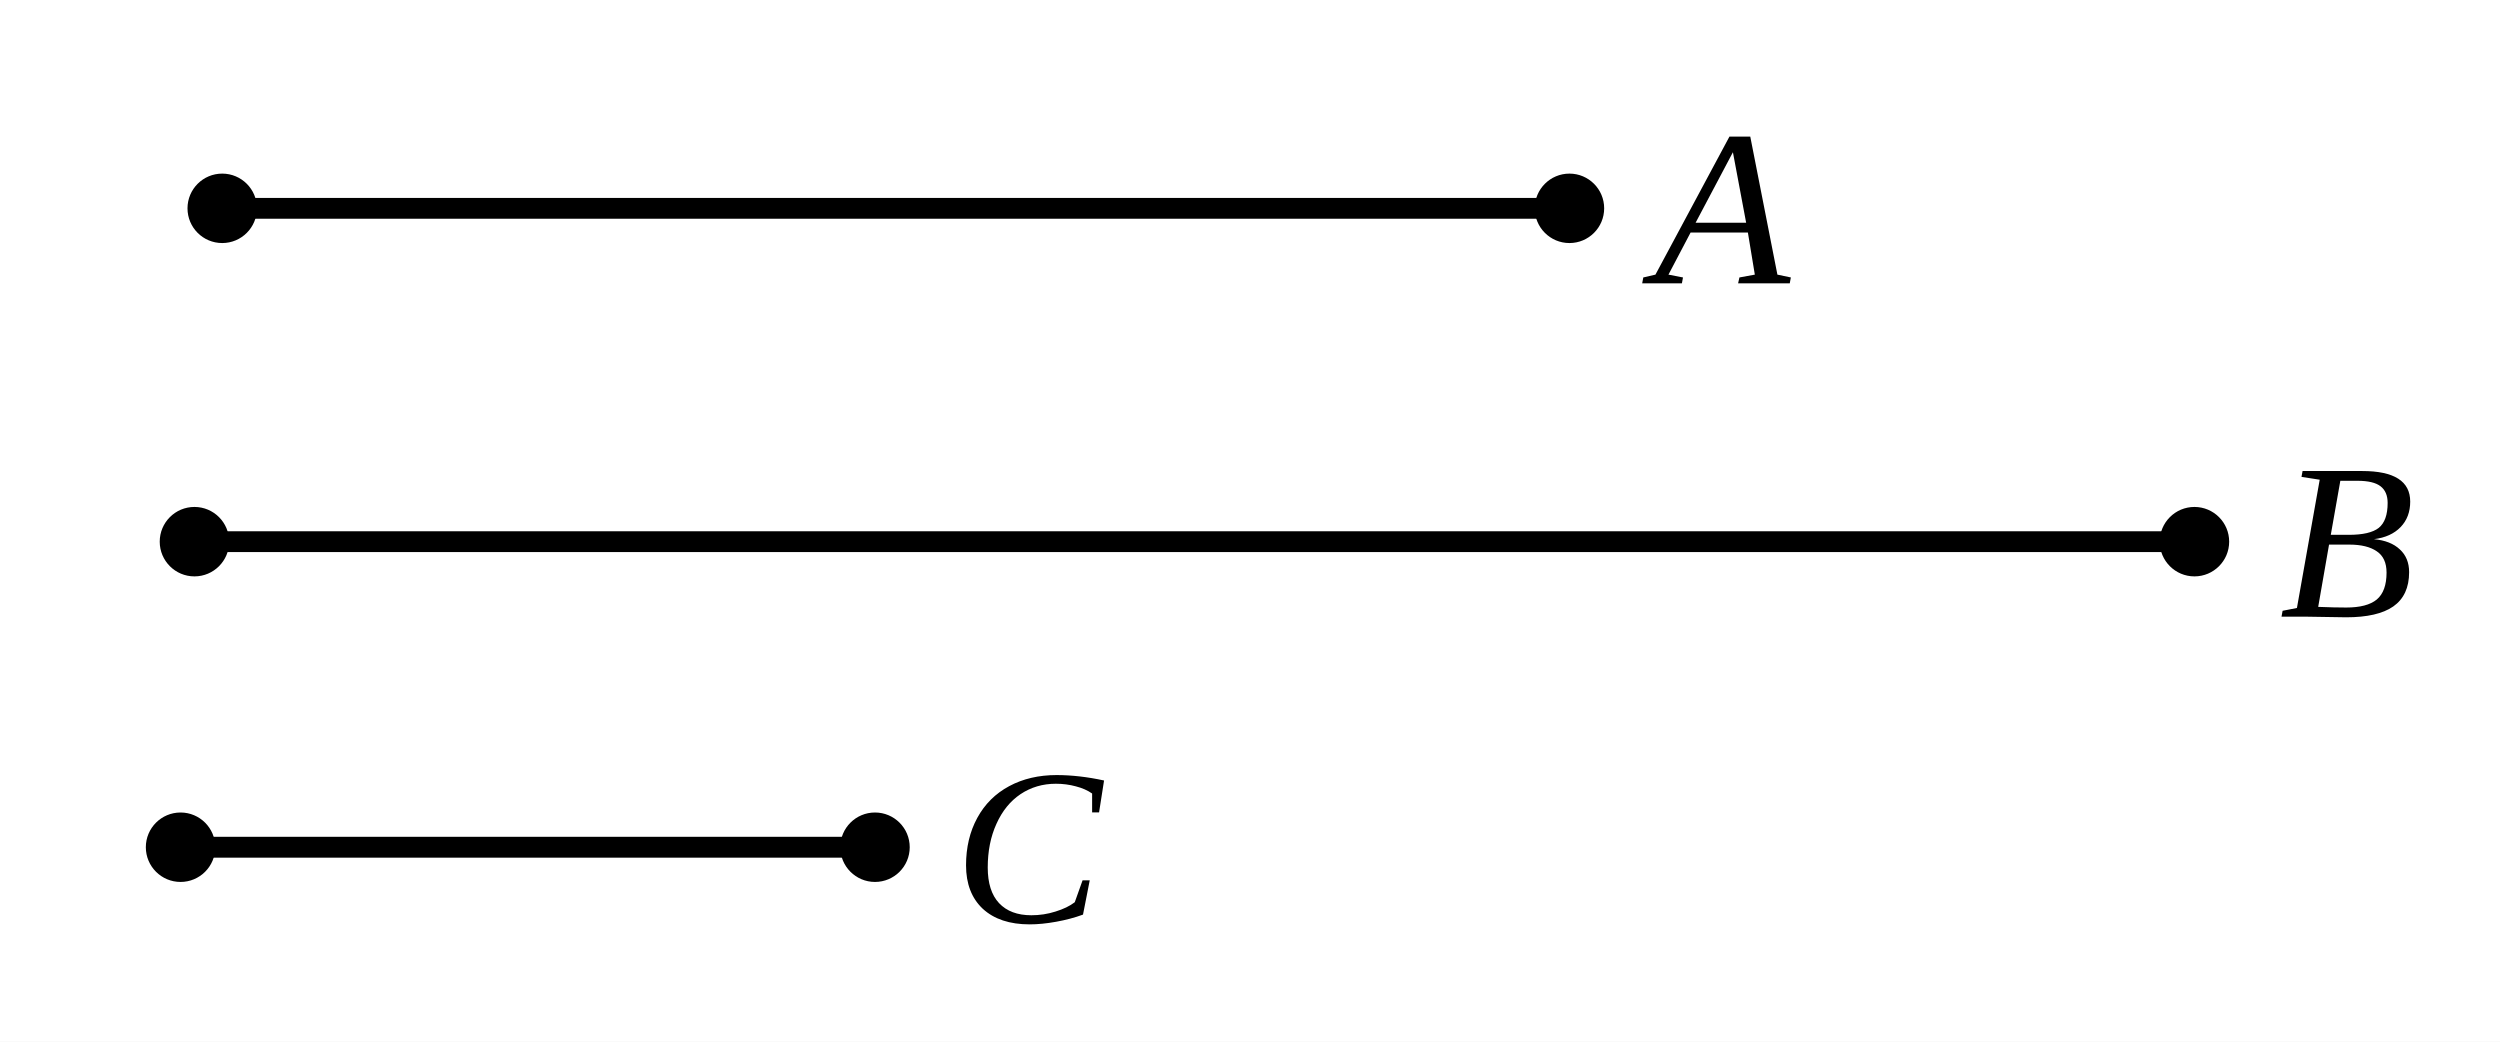
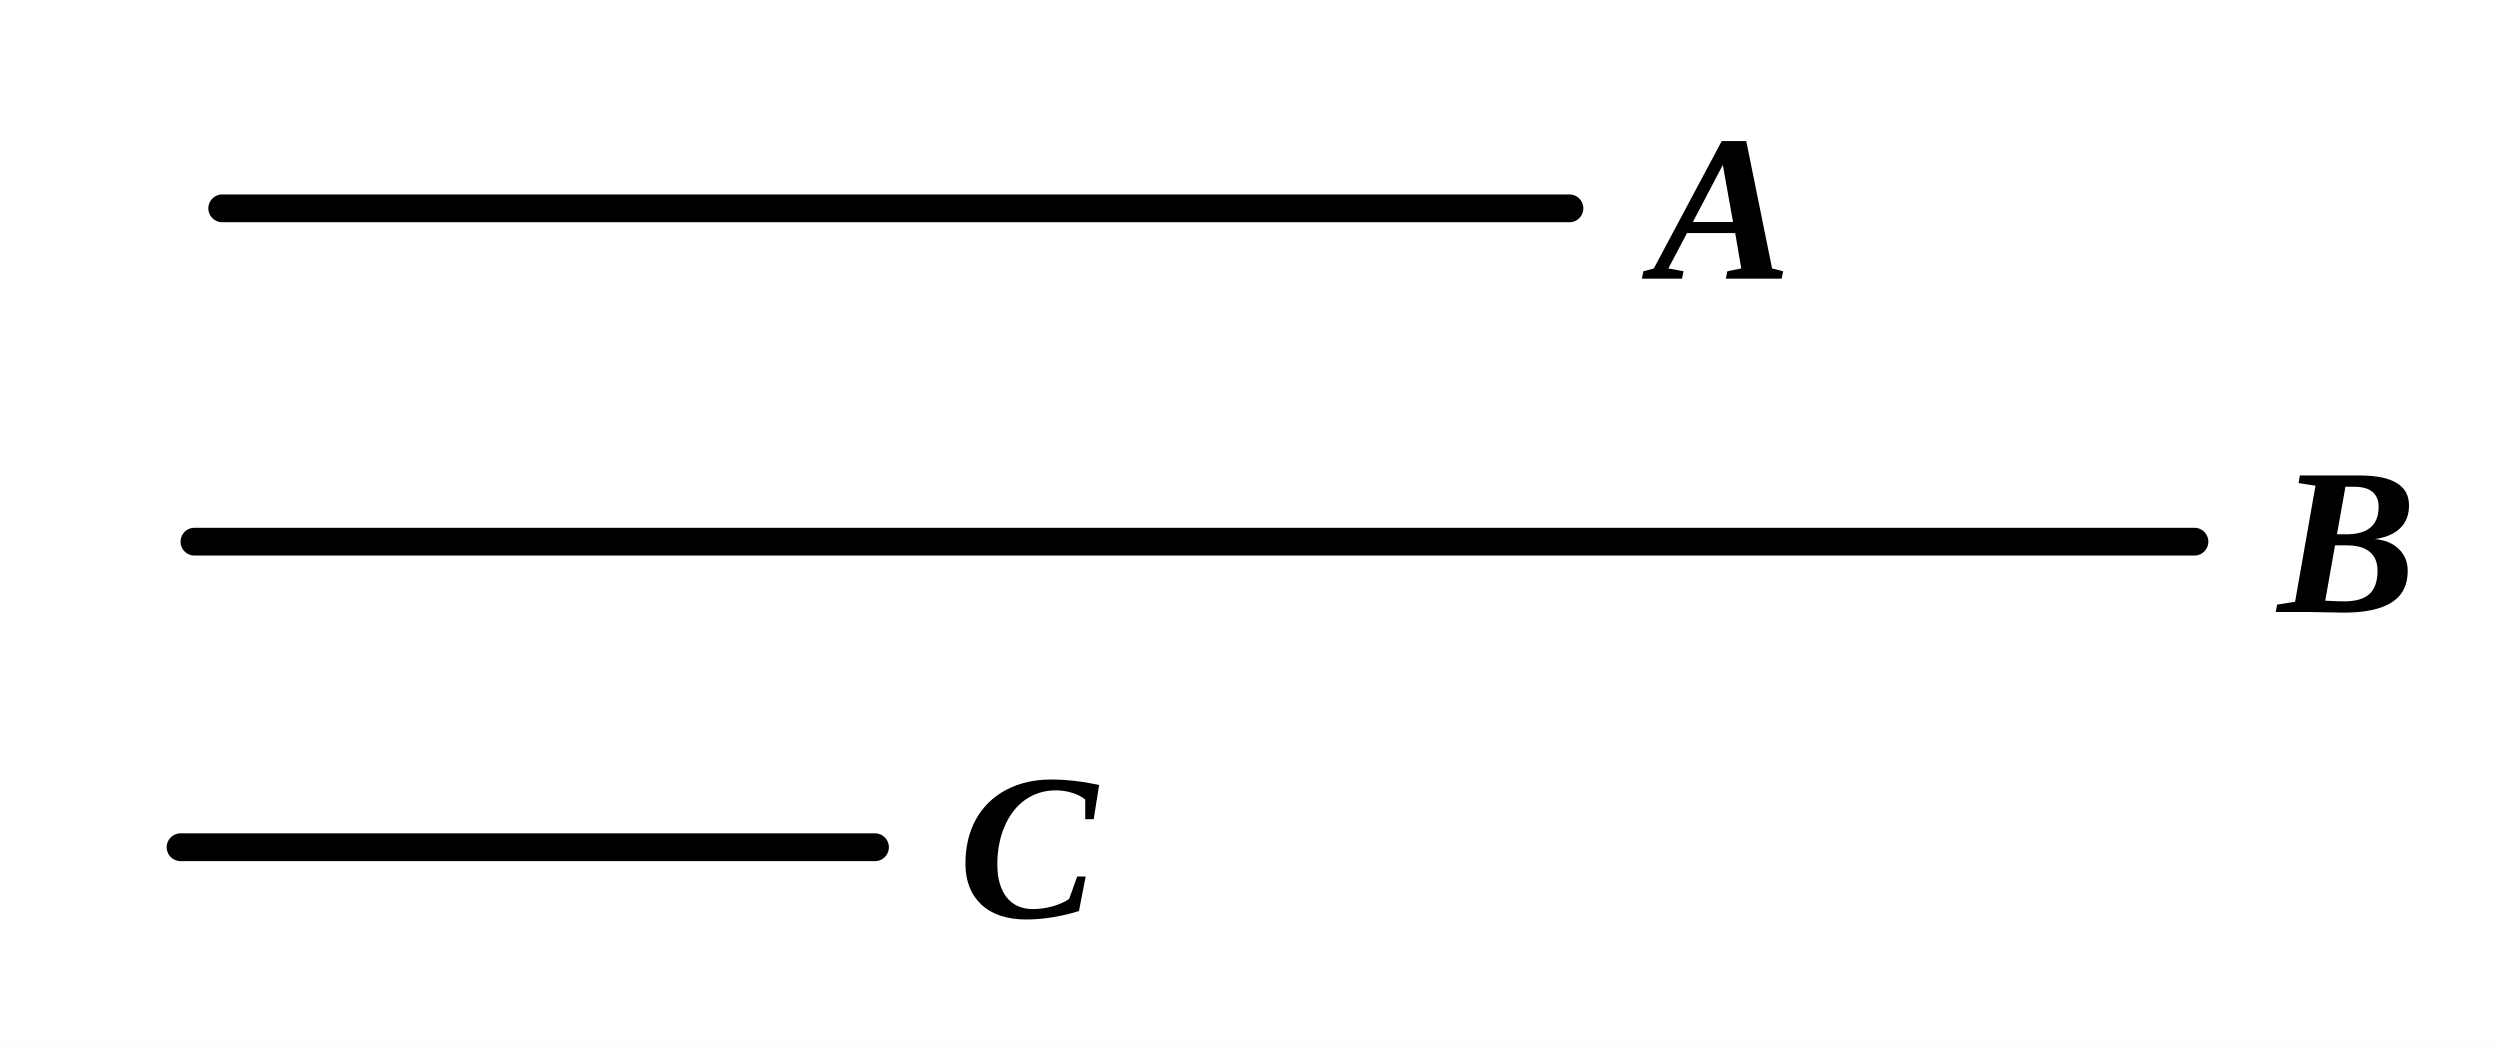
- <svg xmlns="http://www.w3.org/2000/svg" viewBox="0 0 180 75" width="100%" height="100%" class="euclid-diagram">
+ <svg xmlns="http://www.w3.org/2000/svg" viewBox="0 0 180 75" width="180" height="75" class="euclid-graphic" data-graphic-id="0336.g1" data-folio="0336" data-graphic="g1" data-proposition="VII.29">
  <style>
-     .euclid-diagram { font-family: "Times New Roman", Times, serif; }
-     .geometry { stroke: #000000; stroke-width: 1.5; fill: none; stroke-linecap: round; stroke-linejoin: round; }
-     .construction { stroke: #000000; stroke-width: 1.2; stroke-dasharray: 4, 3; fill: none; stroke-linecap: round; }
-     .point { fill: #000000; }
-     .label { font-family: "Times New Roman", Times, serif; font-size: 16px; font-style: italic; fill: #000000; text-anchor: middle; dominant-baseline: central; user-select: none; }
-     .interactive { cursor: pointer; transition: stroke 0.15s ease, stroke-width 0.15s ease; }
-     .interactive:hover { stroke: #0284c7; stroke-width: 2.5; }
+     .euclid-graphic {
+       font-family: 'Times New Roman', 'Georgia', serif;
+       font-style: italic;
+       background-color: #ffffff;
+     }
+     .geom-line {
+       stroke: #000000;
+       stroke-width: 2.0;
+       fill: none;
+       stroke-linecap: round;
+       stroke-linejoin: round;
+       transition: stroke 0.15s, stroke-width 0.15s;
+     }
+     .geom-point {
+       fill: #000000;
+       stroke: #ffffff;
+       stroke-width: 1;
+     }
+     .geom-label {
+       font-size: 15px;
+       font-weight: bold;
+       fill: #000000;
+       text-anchor: middle;
+       dominant-baseline: central;
+       user-select: none;
+     }
+     .geom-overlay {
+       opacity: 0;
+       pointer-events: none;
+       transition: opacity 0.12s ease;
+     }
+     /* Interactive Highlight States */
+     [data-ref]:hover, .highlight, .geom-highlight-active {
+       opacity: 1 !important;
+       stroke: #ef4444 !important;
+       stroke-width: 3.5 !important;
+       cursor: pointer;
+     }
+     text[data-ref]:hover, text.highlight, text.geom-highlight-active {
+       fill: #ef4444 !important;
+       stroke: none !important;
+     }
+     .geom-point:hover, .geom-point.highlight, circle.geom-point.geom-highlight-active {
+       r: 5.0 !important;
+       fill: #ef4444 !important;
+       stroke: #ffffff !important;
+       stroke-width: 1.5 !important;
+     }
  </style>
-   <rect width="180" height="75" fill="#ffffff" />
-   <line x1="16" y1="15" x2="113" y2="15" class="geometry interactive" />
-   <circle cx="16" cy="15" r="2.5" class="point" />
-   <circle cx="113" cy="15" r="2.5" class="point" />
-   <text x="124" y="15" class="label">A</text>
-   <line x1="14" y1="39" x2="158" y2="39" class="geometry interactive" />
-   <circle cx="14" cy="39" r="2.5" class="point" />
-   <circle cx="158" cy="39" r="2.5" class="point" />
-   <text x="169" y="39" class="label">B</text>
-   <line x1="13" y1="61" x2="63" y2="61" class="geometry interactive" />
-   <circle cx="13" cy="61" r="2.5" class="point" />
-   <circle cx="63" cy="61" r="2.5" class="point" />
-   <text x="74" y="61" class="label">C</text>
+   <rect width="100%" height="100%" fill="#ffffff" />
+   <g id="elements">
+   </g>
+   <g id="graphics">
+     <line id="el-mag-A" data-ref="A" data-aliases="/ A /" data-type="segment" x1="16.00" y1="15.00" x2="113.00" y2="15.00" class="geom-line" />
+     <line id="el-mag-B" data-ref="B" data-aliases="/ B /" data-type="segment" x1="14.00" y1="39.00" x2="158.00" y2="39.00" class="geom-line" />
+     <line id="el-mag-C" data-ref="C" data-aliases="/ C /" data-type="segment" x1="13.00" y1="61.00" x2="63.00" y2="61.00" class="geom-line" />
+   </g>
+   <g id="highlights" style="pointer-events: none;">
+     <line id="hl-mag-A" data-ref="A" data-aliases="/ A /" x1="16.00" y1="15.00" x2="113.00" y2="15.00" class="geom-line geom-overlay" />
+     <line id="hl-mag-B" data-ref="B" data-aliases="/ B /" x1="14.00" y1="39.00" x2="158.00" y2="39.00" class="geom-line geom-overlay" />
+     <line id="hl-mag-C" data-ref="C" data-aliases="/ C /" x1="13.00" y1="61.00" x2="63.00" y2="61.00" class="geom-line geom-overlay" />
+   </g>
+   <g id="points">
+   </g>
+   <g id="labels">
+     <text id="lbl-A" data-ref="A" x="124.00" y="15.00" class="geom-label">A</text>
+     <text id="lbl-B" data-ref="B" x="169.00" y="39.00" class="geom-label">B</text>
+     <text id="lbl-C" data-ref="C" x="74.00" y="61.00" class="geom-label">C</text>
+   </g>
</svg>
